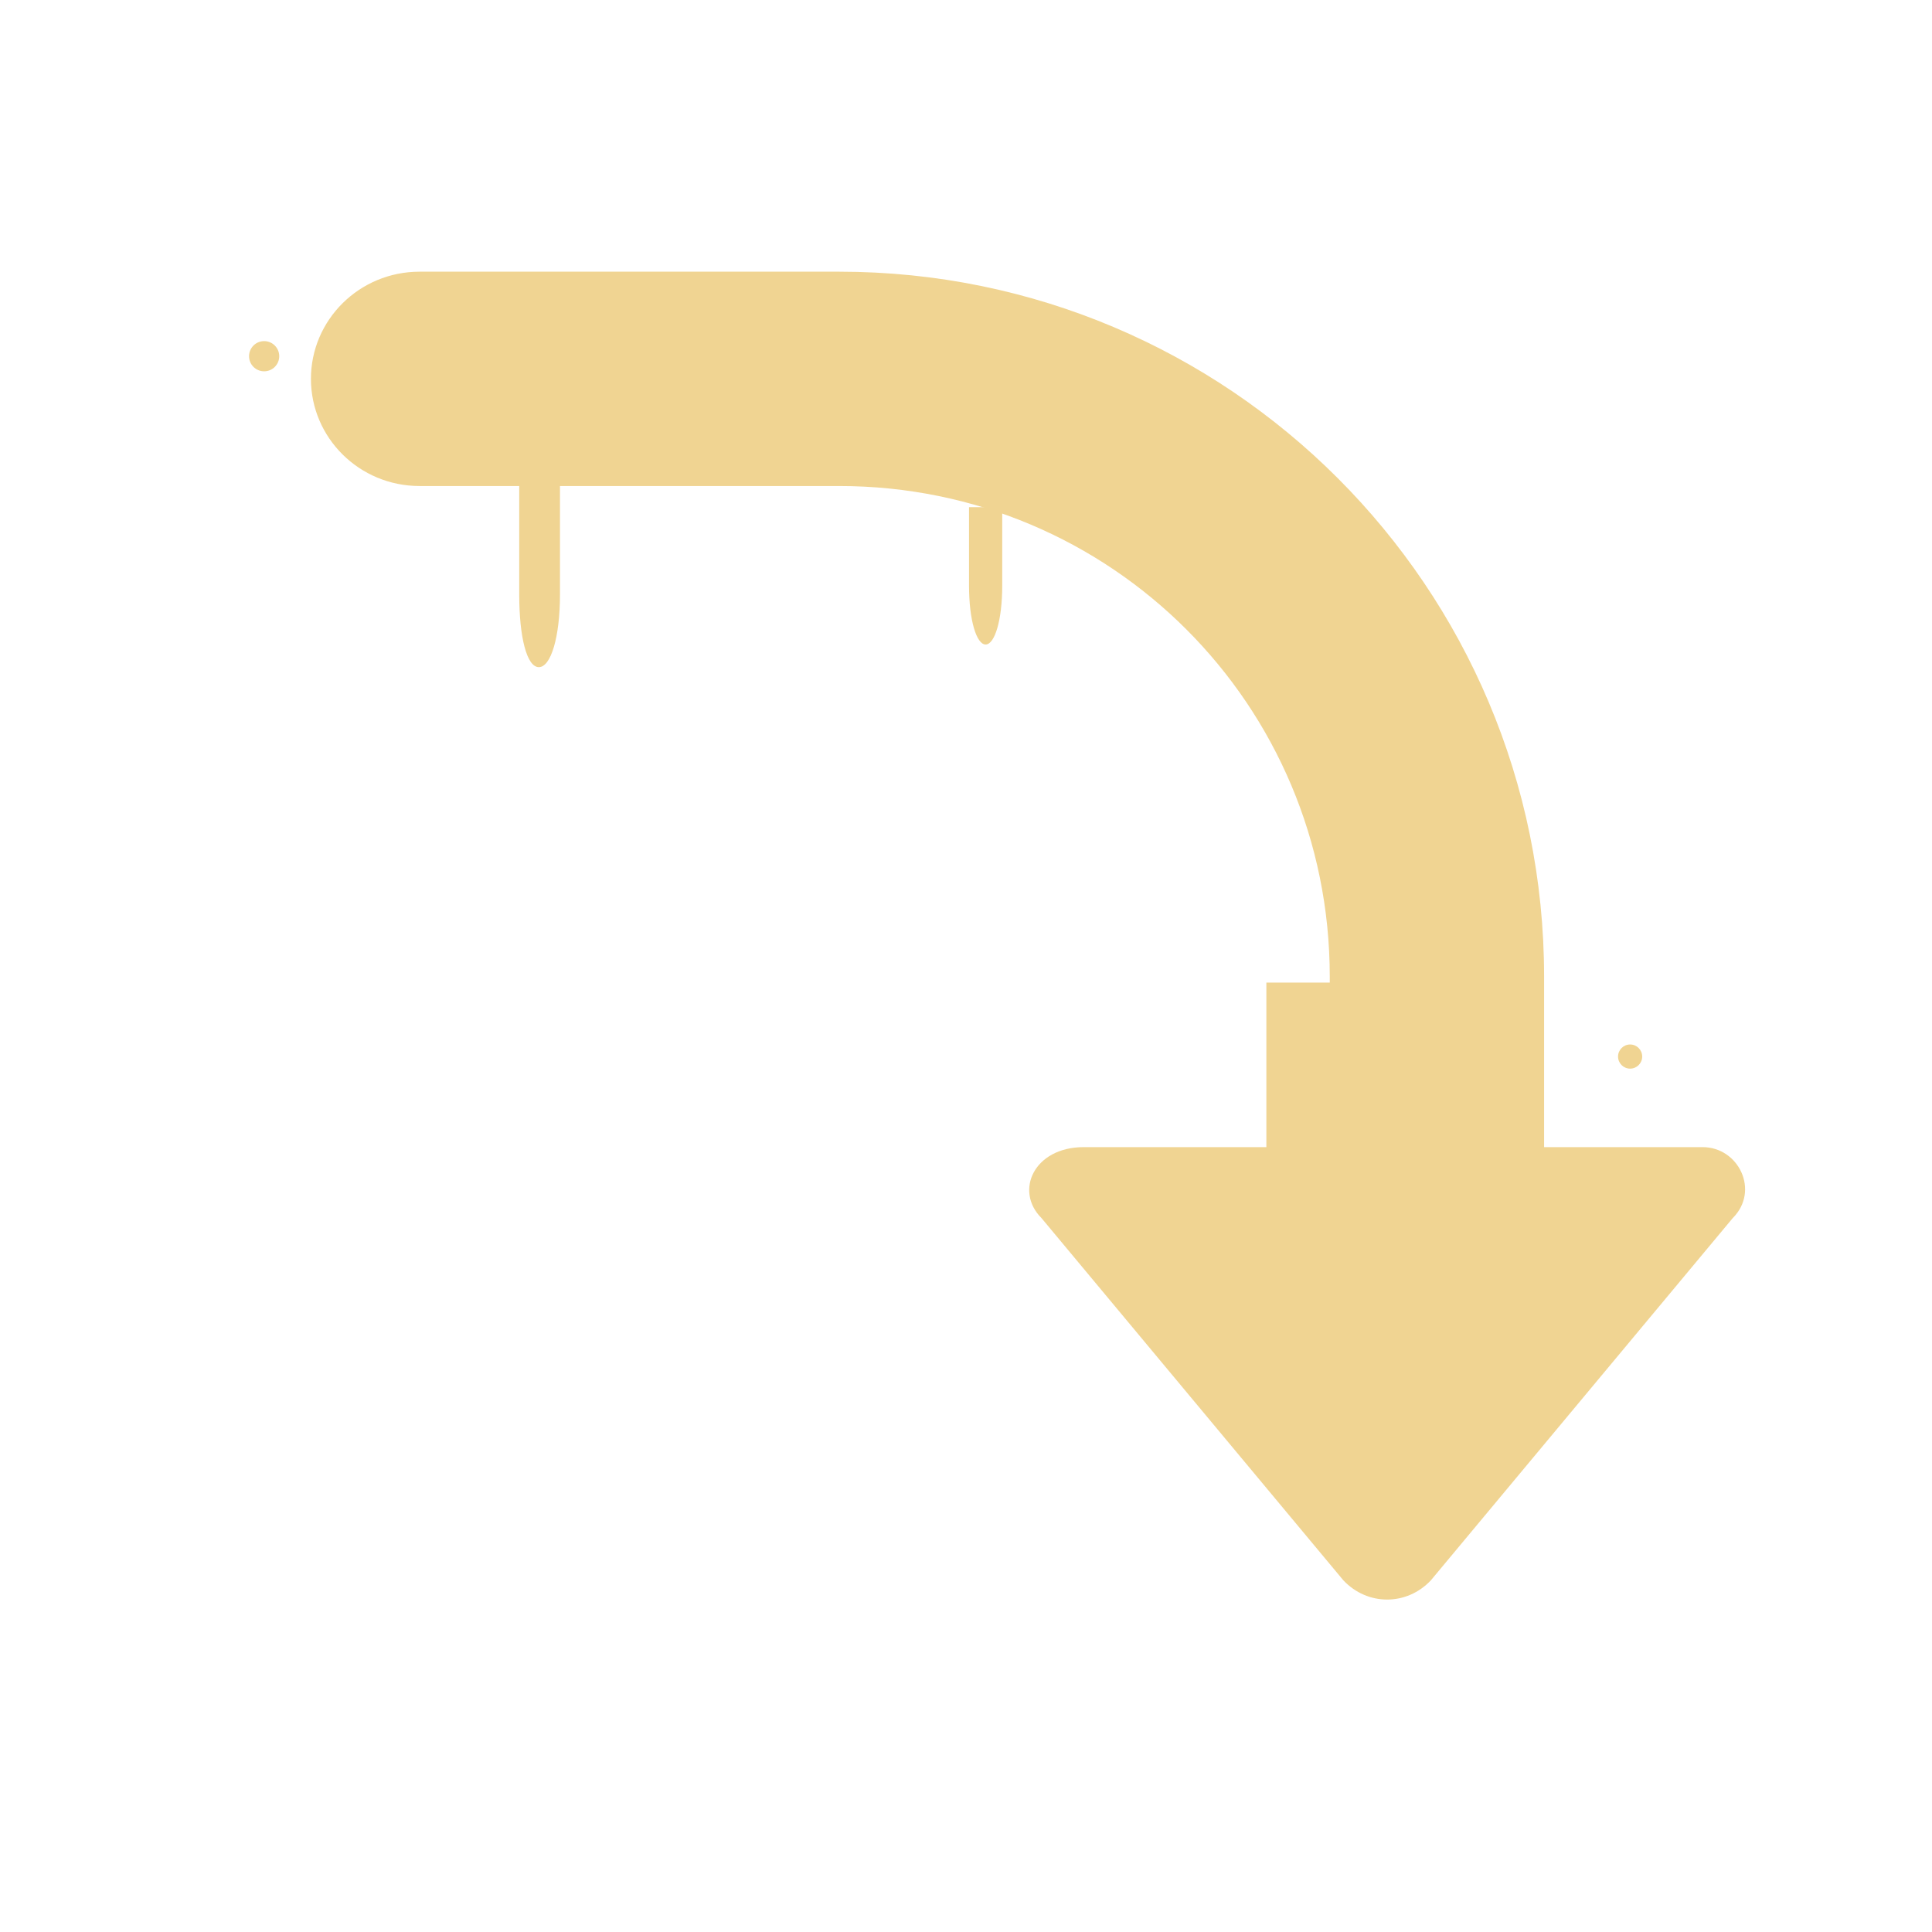
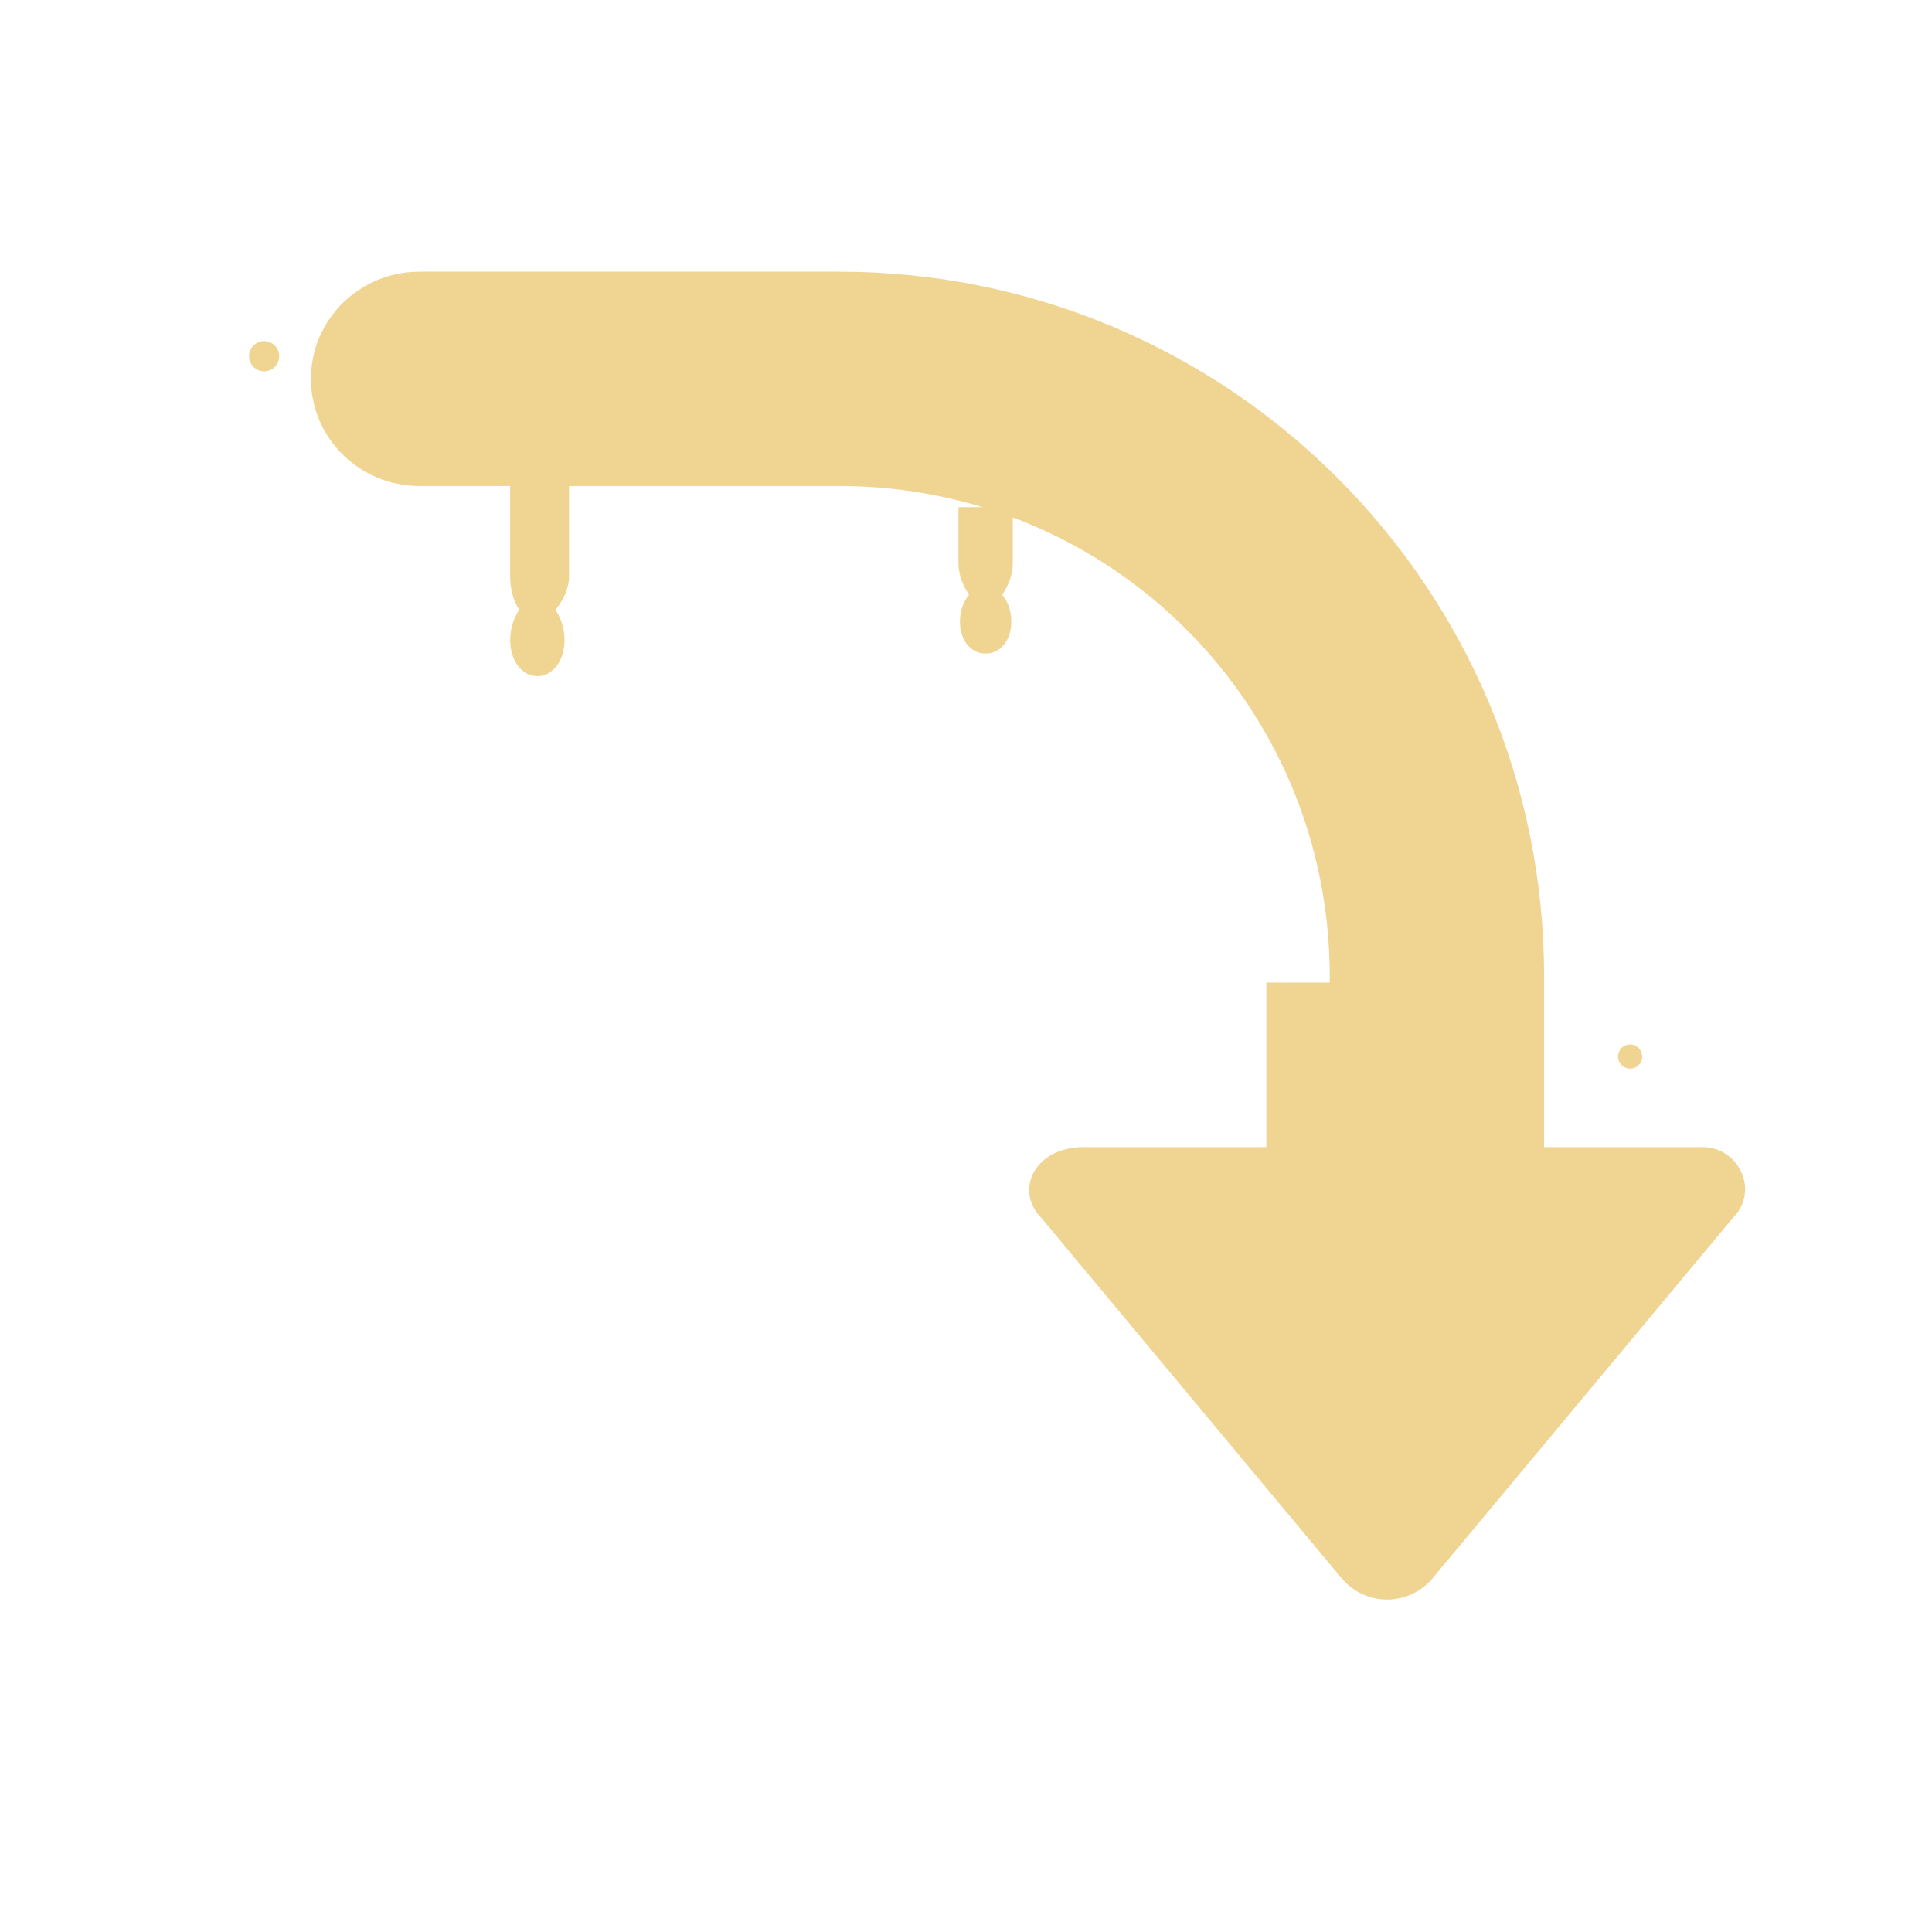
<svg xmlns="http://www.w3.org/2000/svg" width="1280" height="1280" viewBox="0 0 1280 1280" role="img" aria-labelledby="title desc">
  <g fill="#f0d492">
    <path d="M278 180h278c258 0 467 209 467 467v138H881V647c0-180-145-325-325-325H278c-40 0-72-32-72-71s32-71 72-71Z" />
    <path d="M718 760h121V651h168v109h121c24 0 38 29 20 47L948 1047c-16 17-42 17-58 0L690 807c-18-18-5-47 28-47Z" />
-     <path d="M344 316h27v78c0 28-6 48-14 48s-13-20-13-48v-78Zm298 20h22v52c0 23-5 39-11 39s-11-16-11-39v-52Z" />
+     <path d="M338 316 H377 V382 C377 390 373 398 368 404 C372 410 374 417 374 424 C374 438 366 448 356 448 C346 448 338 438 338 424 C338 417 340 410 344 404 C340 398 338 390 338 382 Z M635 336 H671 V373 C671 381 668 388 664 394 C668 399 670 405 670 412 C670 424 663 433 653 433 C643 433 636 424 636 412 C636 405 638 399 642 394 C638 388 635 381 635 373 Z" />
    <circle cx="175" cy="236" r="10" />
    <circle cx="1080" cy="700" r="8" />
  </g>
</svg>
